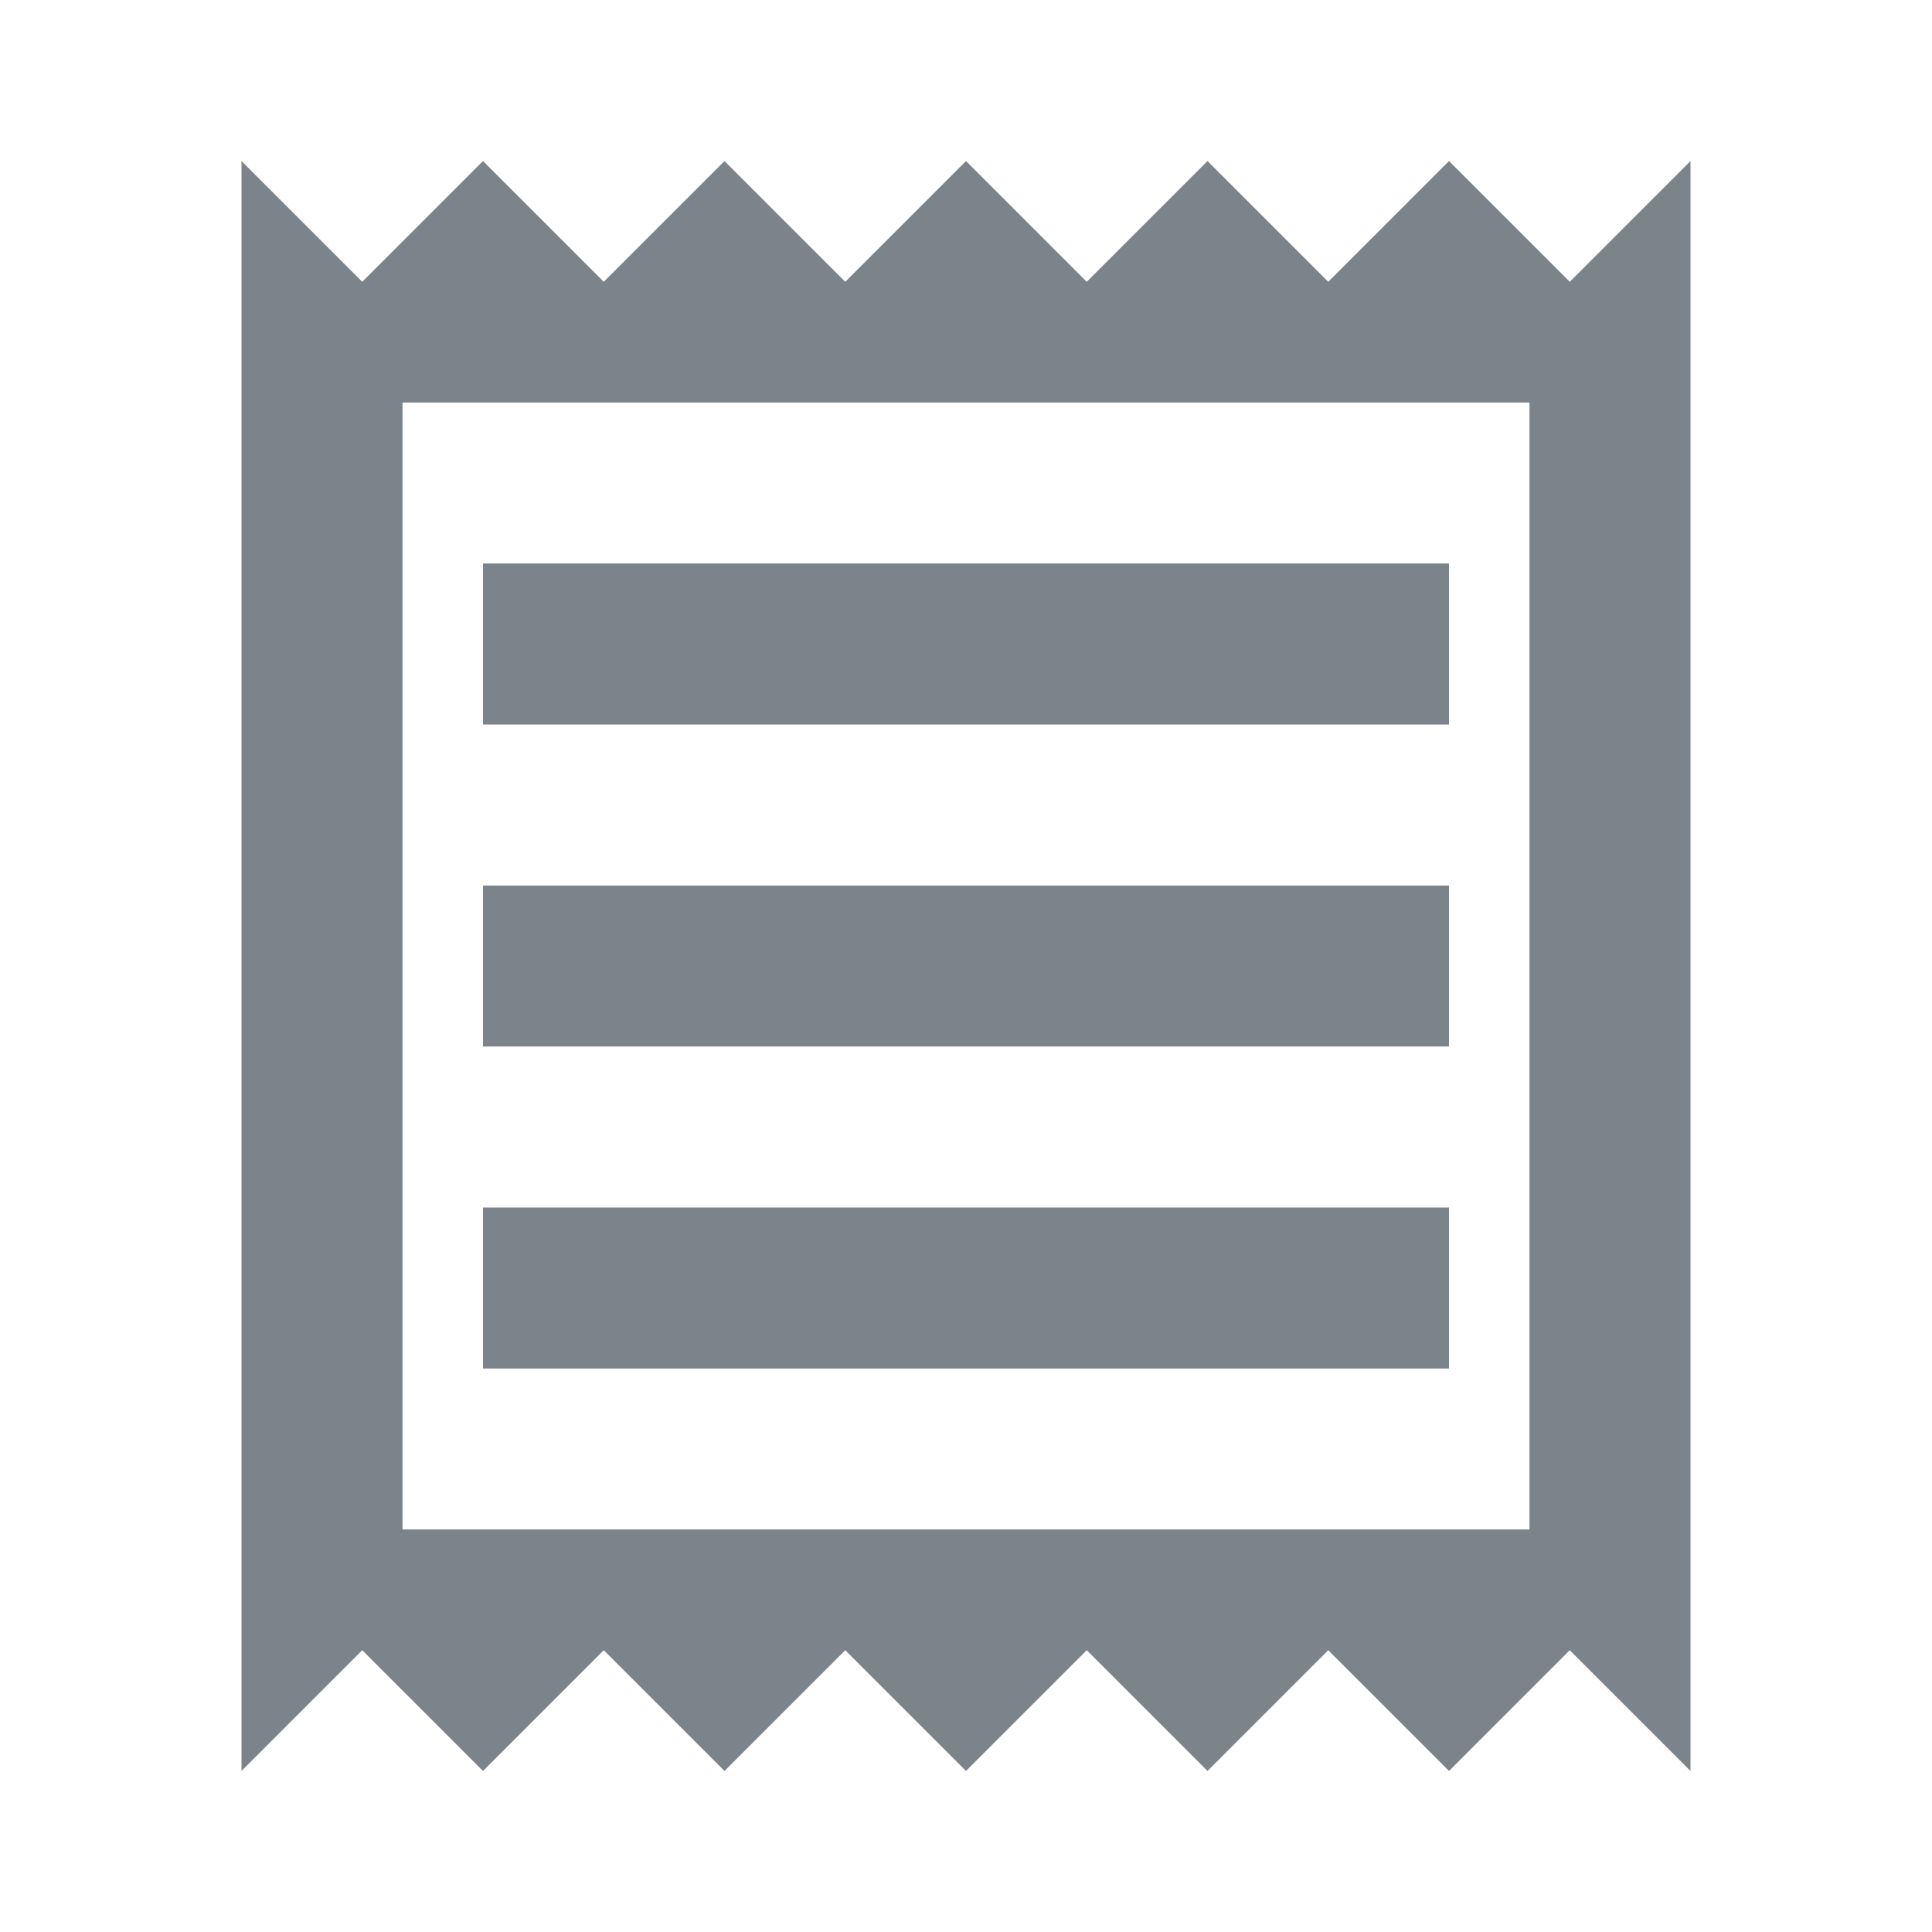
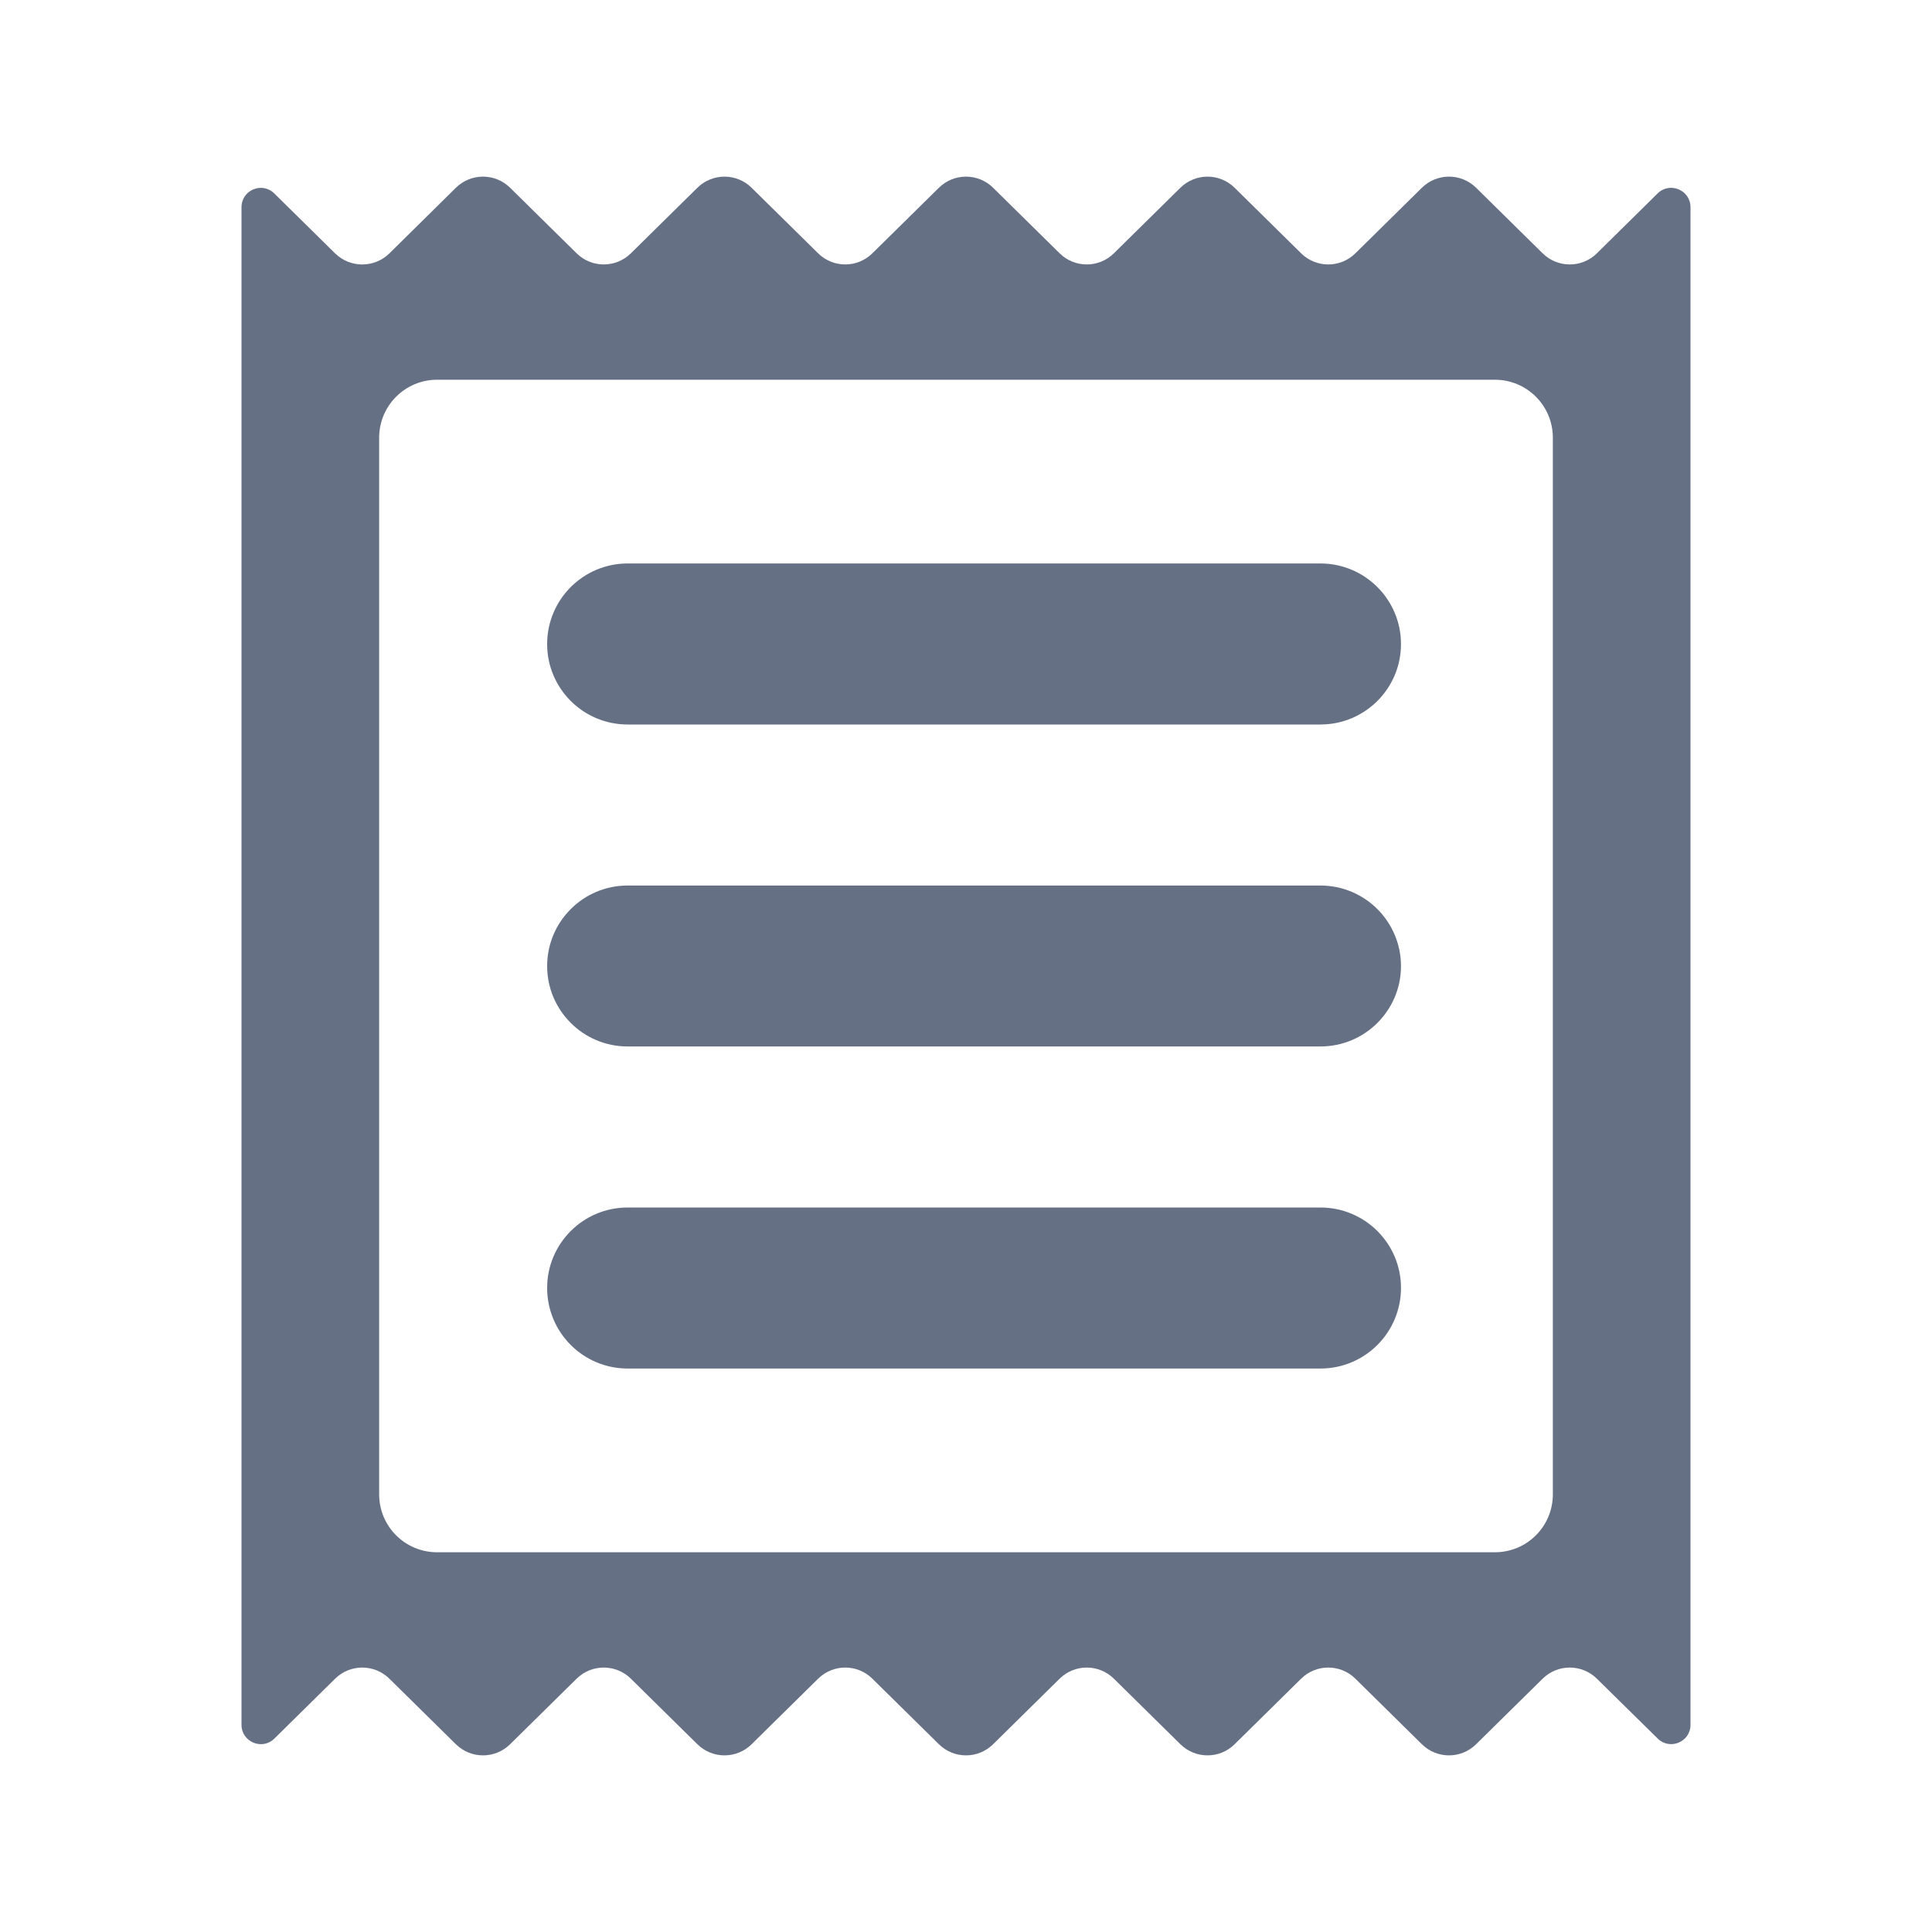
- <svg xmlns="http://www.w3.org/2000/svg" width="20" height="20" fill="none" viewBox="0 0 20 20">
-   <path fill="#7B838B" d="M16.25 2.917L15 1.667L13.75 2.917L12.5 1.667L11.25 2.917L10 1.667L8.75 2.917L7.5 1.667L6.25 2.917L5 1.667L3.75 2.917L2.5 1.667V18.333L3.75 17.083L5 18.333L6.25 17.083L7.5 18.333L8.75 17.083L10 18.333L11.25 17.083L12.5 18.333L13.75 17.083L15 18.333L16.25 17.083L17.5 18.333V1.667L16.25 2.917ZM15.833 15.833H4.167V4.167H15.833V15.833ZM5 12.5H15V14.167H5M5 9.167H15V10.833H5M5 5.833H15V7.5H5V5.833Z" />
+ <svg xmlns="http://www.w3.org/2000/svg" width="20" height="20" viewBox="0 0 20 20" fill="none">
+   <path d="M5.664 6.667C5.664 6.207 6.037 5.833 6.497 5.833H13.669C14.13 5.833 14.503 6.207 14.503 6.667C14.503 7.127 14.13 7.5 13.669 7.5H6.497C6.037 7.5 5.664 7.127 5.664 6.667Z" fill="#667085" />
+   <path d="M5.664 10C5.664 9.54 6.037 9.167 6.497 9.167H13.669C14.13 9.167 14.503 9.54 14.503 10C14.503 10.46 14.13 10.833 13.669 10.833H6.497C6.037 10.833 5.664 10.46 5.664 10Z" fill="#667085" />
+   <path d="M6.497 12.5C6.037 12.5 5.664 12.873 5.664 13.333C5.664 13.794 6.037 14.167 6.497 14.167H13.669C14.13 14.167 14.503 13.794 14.503 13.333C14.503 12.873 14.13 12.5 13.669 12.5H6.497Z" fill="#667085" />
+   <path fill-rule="evenodd" clip-rule="evenodd" d="M13.469 2.622C13.625 2.776 13.875 2.776 14.031 2.622L14.719 1.944C14.875 1.79 15.125 1.79 15.281 1.944L15.969 2.622C16.125 2.776 16.375 2.776 16.531 2.622L17.16 2.002C17.286 1.878 17.5 1.967 17.5 2.145L17.5 17.855C17.5 18.033 17.286 18.122 17.16 17.997L16.531 17.378C16.375 17.224 16.125 17.224 15.969 17.378L15.281 18.056C15.125 18.21 14.875 18.21 14.719 18.056L14.031 17.378C13.875 17.224 13.625 17.224 13.469 17.378L12.781 18.056C12.625 18.21 12.375 18.21 12.219 18.056L11.531 17.378C11.375 17.224 11.125 17.224 10.969 17.378L10.281 18.056C10.125 18.21 9.875 18.21 9.719 18.056L9.031 17.378C8.875 17.224 8.625 17.224 8.469 17.378L7.781 18.056C7.625 18.21 7.375 18.21 7.219 18.056L6.531 17.378C6.375 17.224 6.125 17.224 5.969 17.378L5.281 18.056C5.125 18.21 4.875 18.21 4.719 18.056L4.031 17.378C3.875 17.224 3.625 17.224 3.469 17.378L2.84 17.998C2.714 18.122 2.5 18.033 2.5 17.855V2.145C2.5 1.967 2.714 1.878 2.84 2.003L3.469 2.623C3.625 2.776 3.875 2.776 4.031 2.623L4.719 1.944C4.875 1.79 5.125 1.79 5.281 1.944L5.969 2.622C6.125 2.776 6.375 2.776 6.531 2.622L7.219 1.944C7.375 1.79 7.625 1.79 7.781 1.944L8.469 2.622C8.625 2.776 8.875 2.776 9.031 2.622L9.719 1.944C9.875 1.79 10.125 1.79 10.281 1.944L10.969 2.622C11.125 2.776 11.375 2.776 11.531 2.622L12.219 1.944C12.375 1.79 12.625 1.79 12.781 1.944L13.469 2.622ZM16.075 4.531C16.075 4.2 15.807 3.931 15.475 3.931H4.525C4.193 3.931 3.925 4.2 3.925 4.531V15.469C3.925 15.801 4.193 16.069 4.525 16.069H15.475C15.807 16.069 16.075 15.801 16.075 15.469V4.531Z" fill="#667085" />
</svg>
